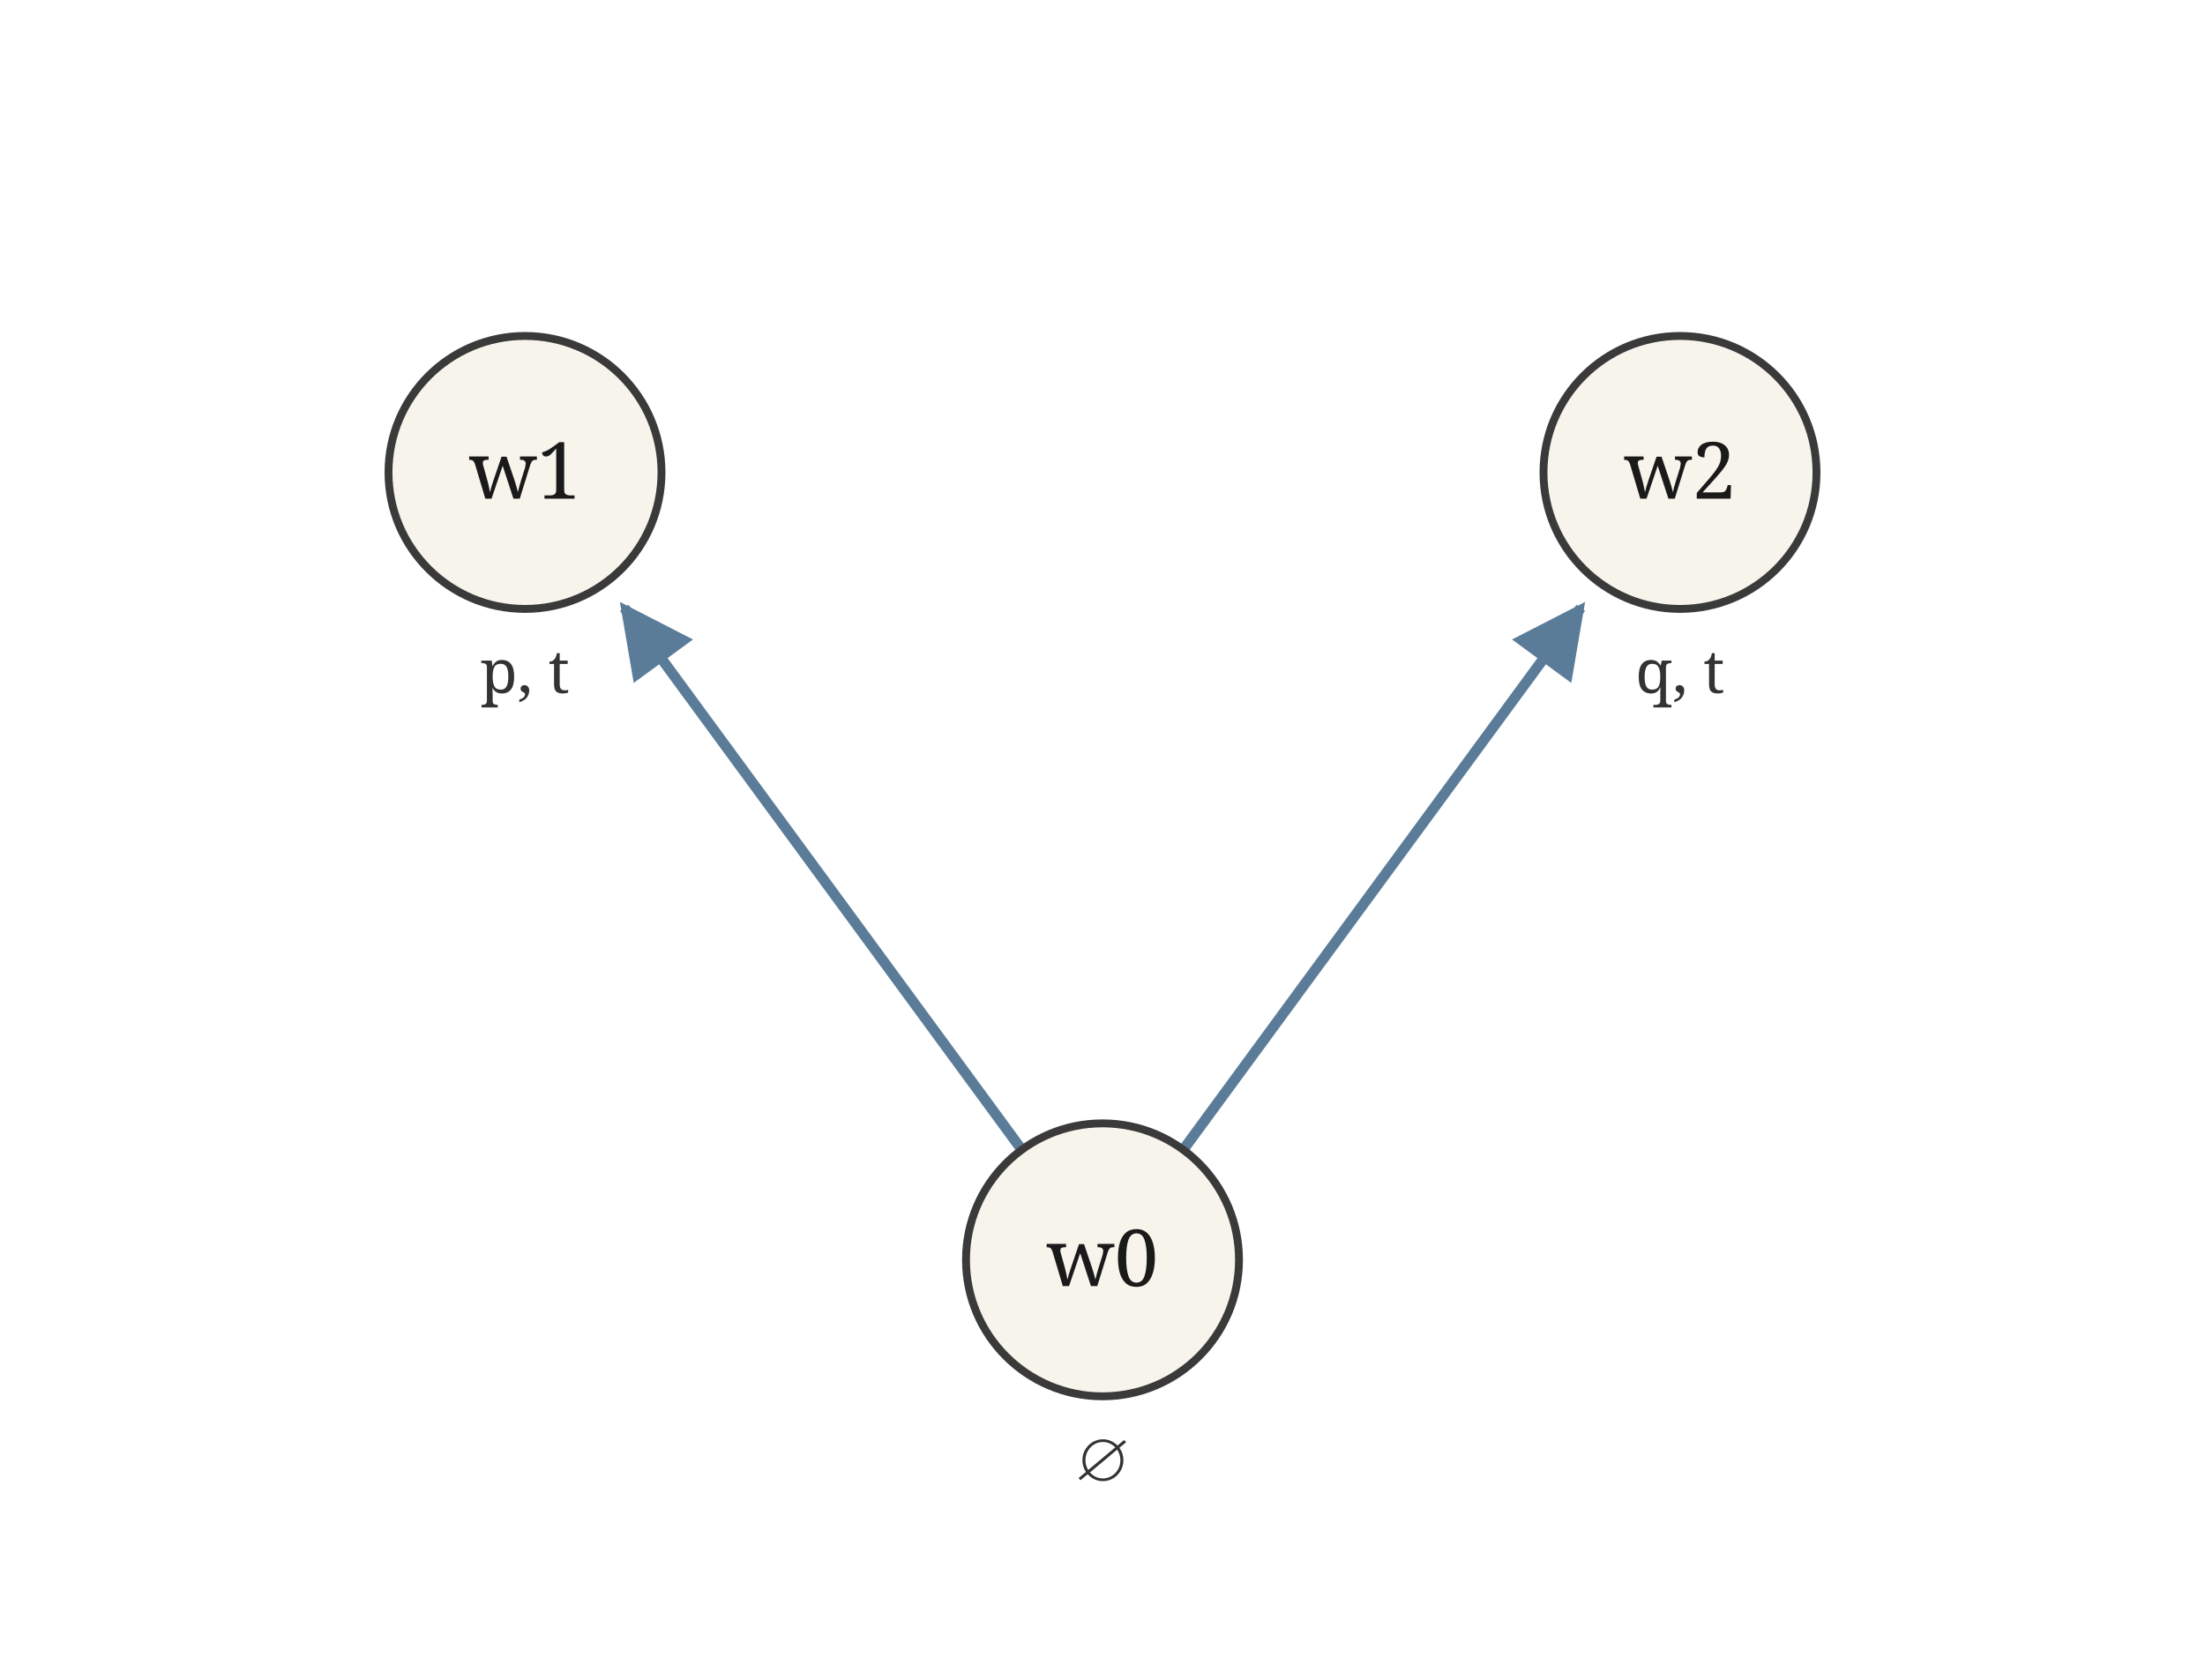
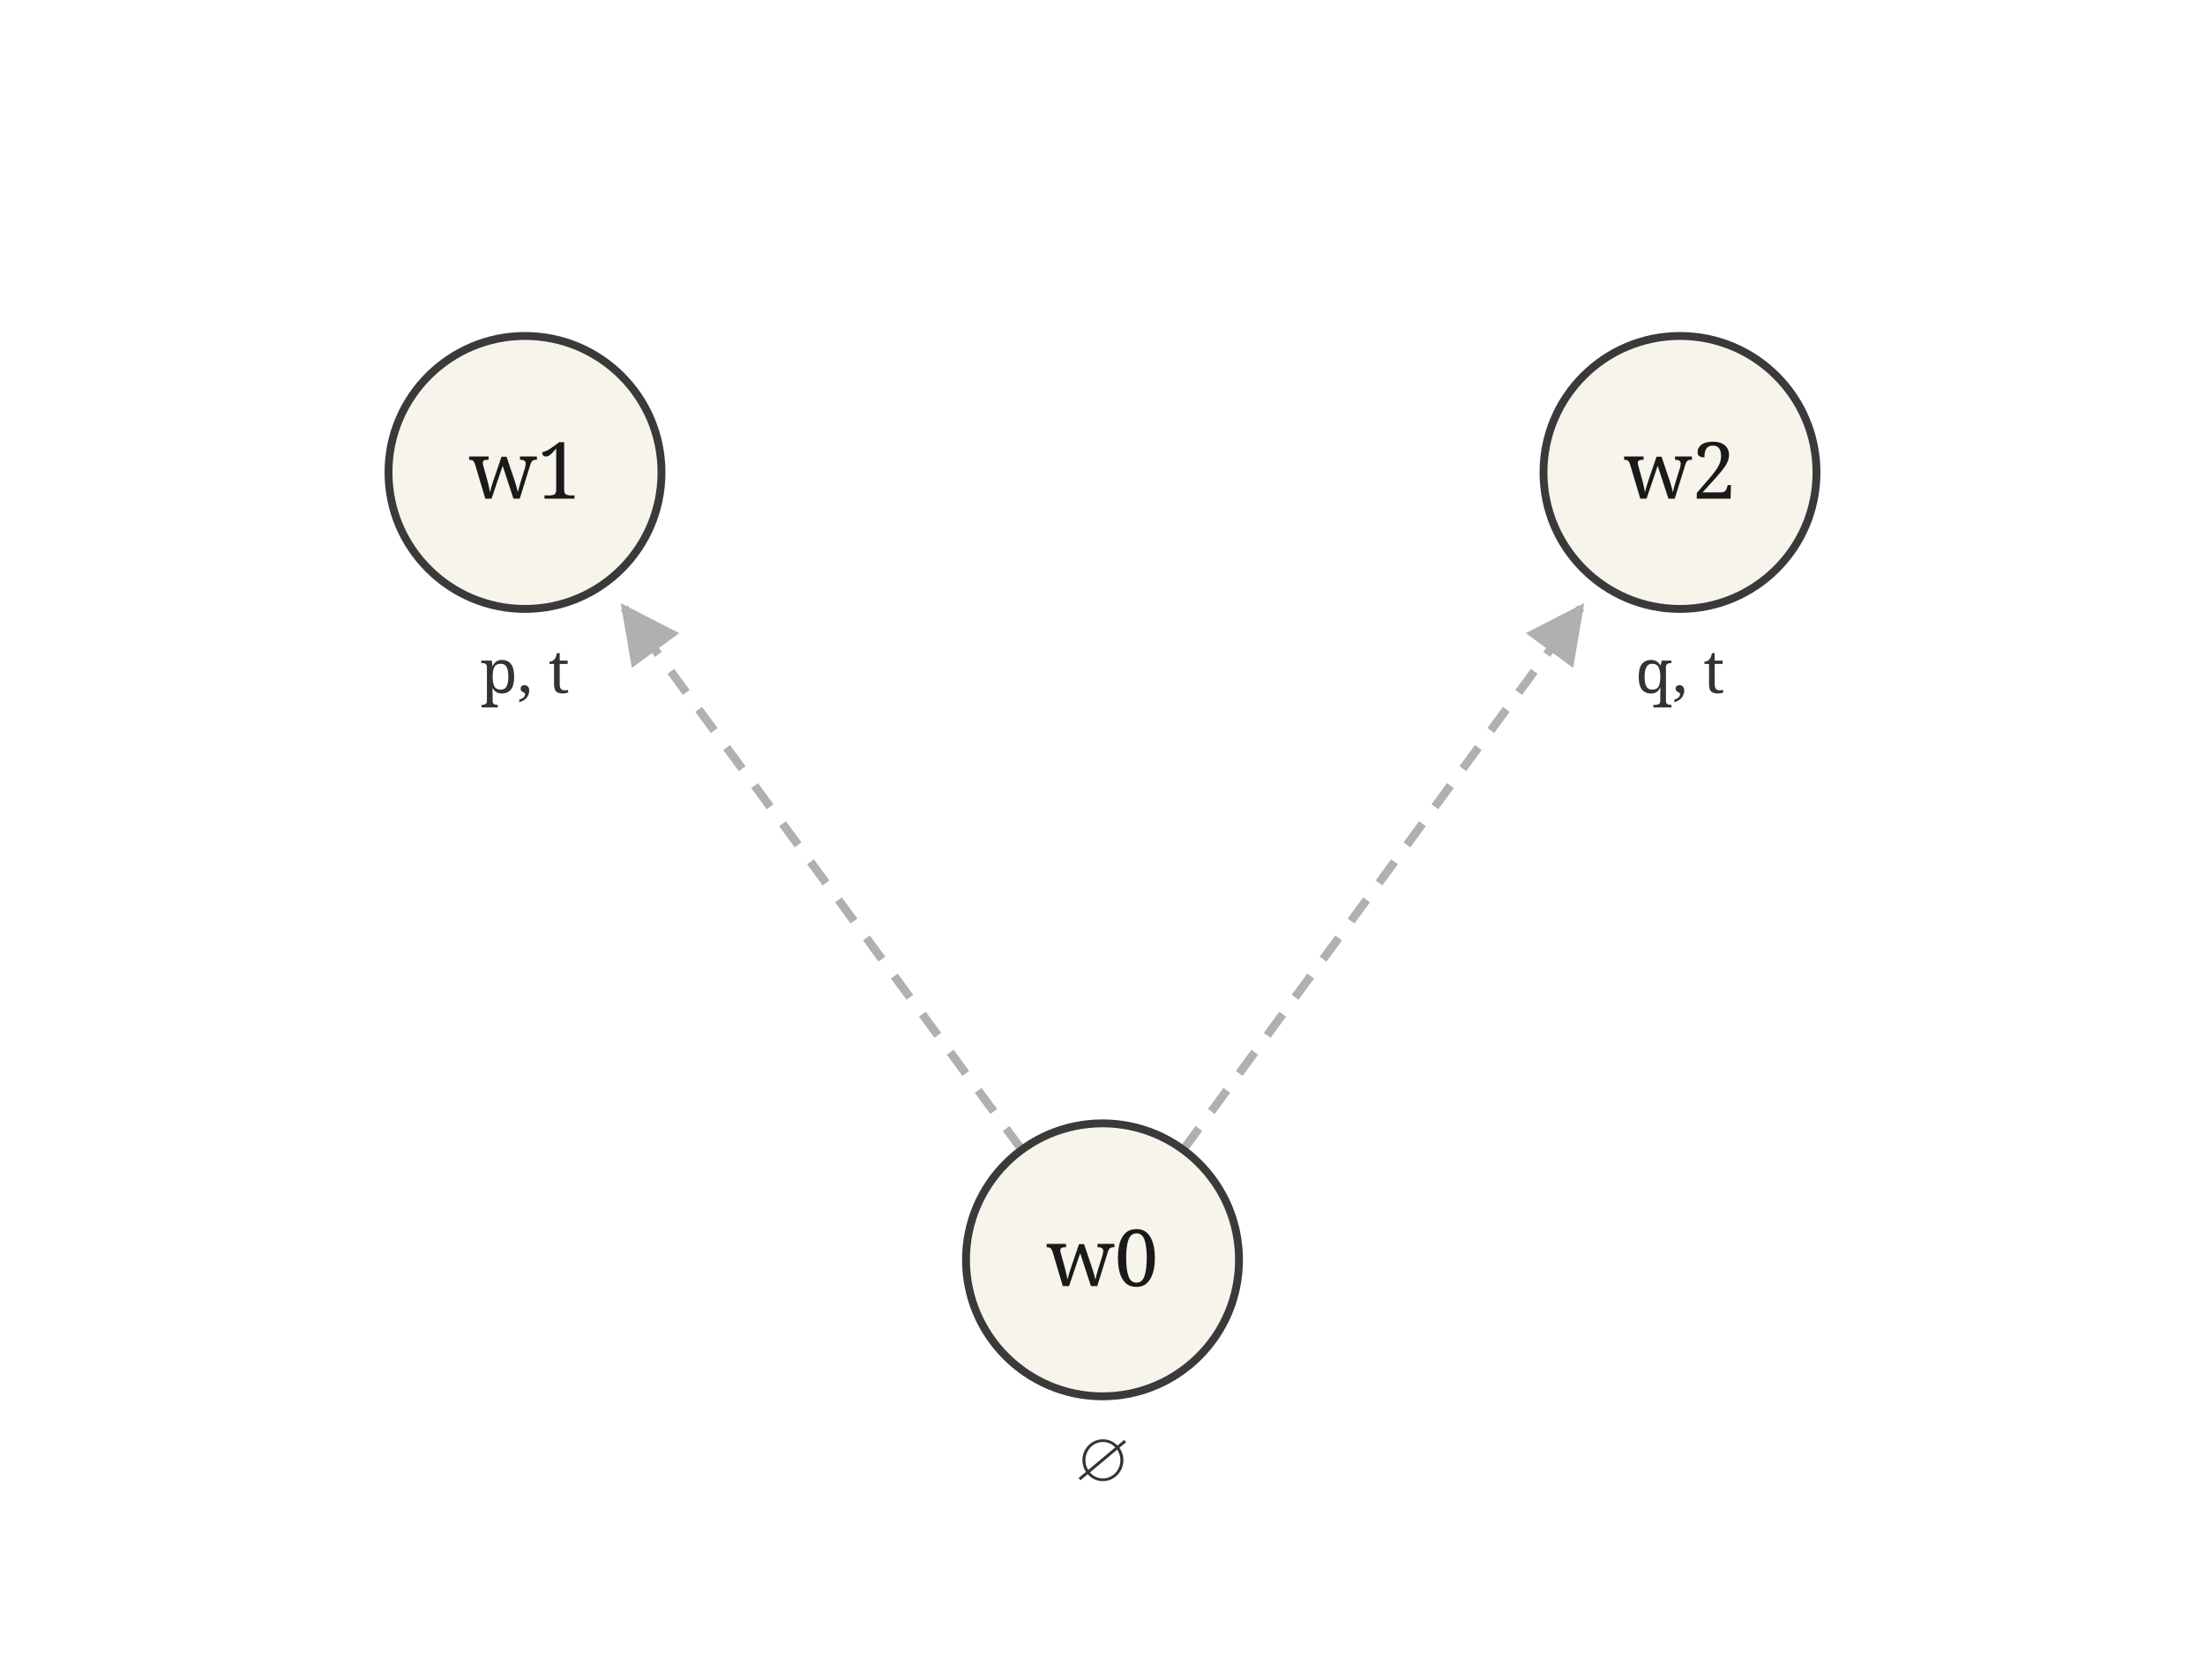
<svg xmlns="http://www.w3.org/2000/svg" viewBox="0 0 420 320" font-family="Georgia, serif">
  <defs>
    <marker id="arr" viewBox="0 0 10 10" refX="9" refY="5" markerWidth="7" markerHeight="7" orient="auto-start-reverse">
      <path d="M0 0 L10 5 L0 10 z" fill="#5b7c99" />
    </marker>
    <marker id="arrg" viewBox="0 0 10 10" refX="9" refY="5" markerWidth="7" markerHeight="7" orient="auto-start-reverse">
      <path d="M0 0 L10 5 L0 10 z" fill="#b0b0b0" />
    </marker>
  </defs>
-   <line x1="194.6" y1="219.0" x2="118.9" y2="115.8" stroke="#5b7c99" stroke-width="2" marker-end="url(#arr)" />
-   <line x1="225.4" y1="219.0" x2="301.1" y2="115.8" stroke="#5b7c99" stroke-width="2" marker-end="url(#arr)" />
+   <line x1="194.6" y1="219.0" x2="118.9" y2="115.8" stroke="#b0b0b0" stroke-width="1.6" stroke-dasharray="5 4" marker-end="url(#arrg)" />
+   <line x1="225.4" y1="219.0" x2="301.1" y2="115.8" stroke="#b0b0b0" stroke-width="1.6" stroke-dasharray="5 4" marker-end="url(#arrg)" />
  <circle cx="210" cy="240" r="26" fill="#f7f4ec" stroke="#3a3a3a" stroke-width="1.5" />
  <text x="210" y="245" text-anchor="middle" font-size="15" fill="#1a1a1a">w0</text>
  <text x="210" y="282" text-anchor="middle" font-size="11.5" fill="#333">∅</text>
  <circle cx="100" cy="90" r="26" fill="#f7f4ec" stroke="#3a3a3a" stroke-width="1.5" />
  <text x="100" y="95" text-anchor="middle" font-size="15" fill="#1a1a1a">w1</text>
  <text x="100" y="132" text-anchor="middle" font-size="11.5" fill="#333">p, t</text>
  <circle cx="320" cy="90" r="26" fill="#f7f4ec" stroke="#3a3a3a" stroke-width="1.5" />
  <text x="320" y="95" text-anchor="middle" font-size="15" fill="#1a1a1a">w2</text>
  <text x="320" y="132" text-anchor="middle" font-size="11.5" fill="#333">q, t</text>
</svg>
